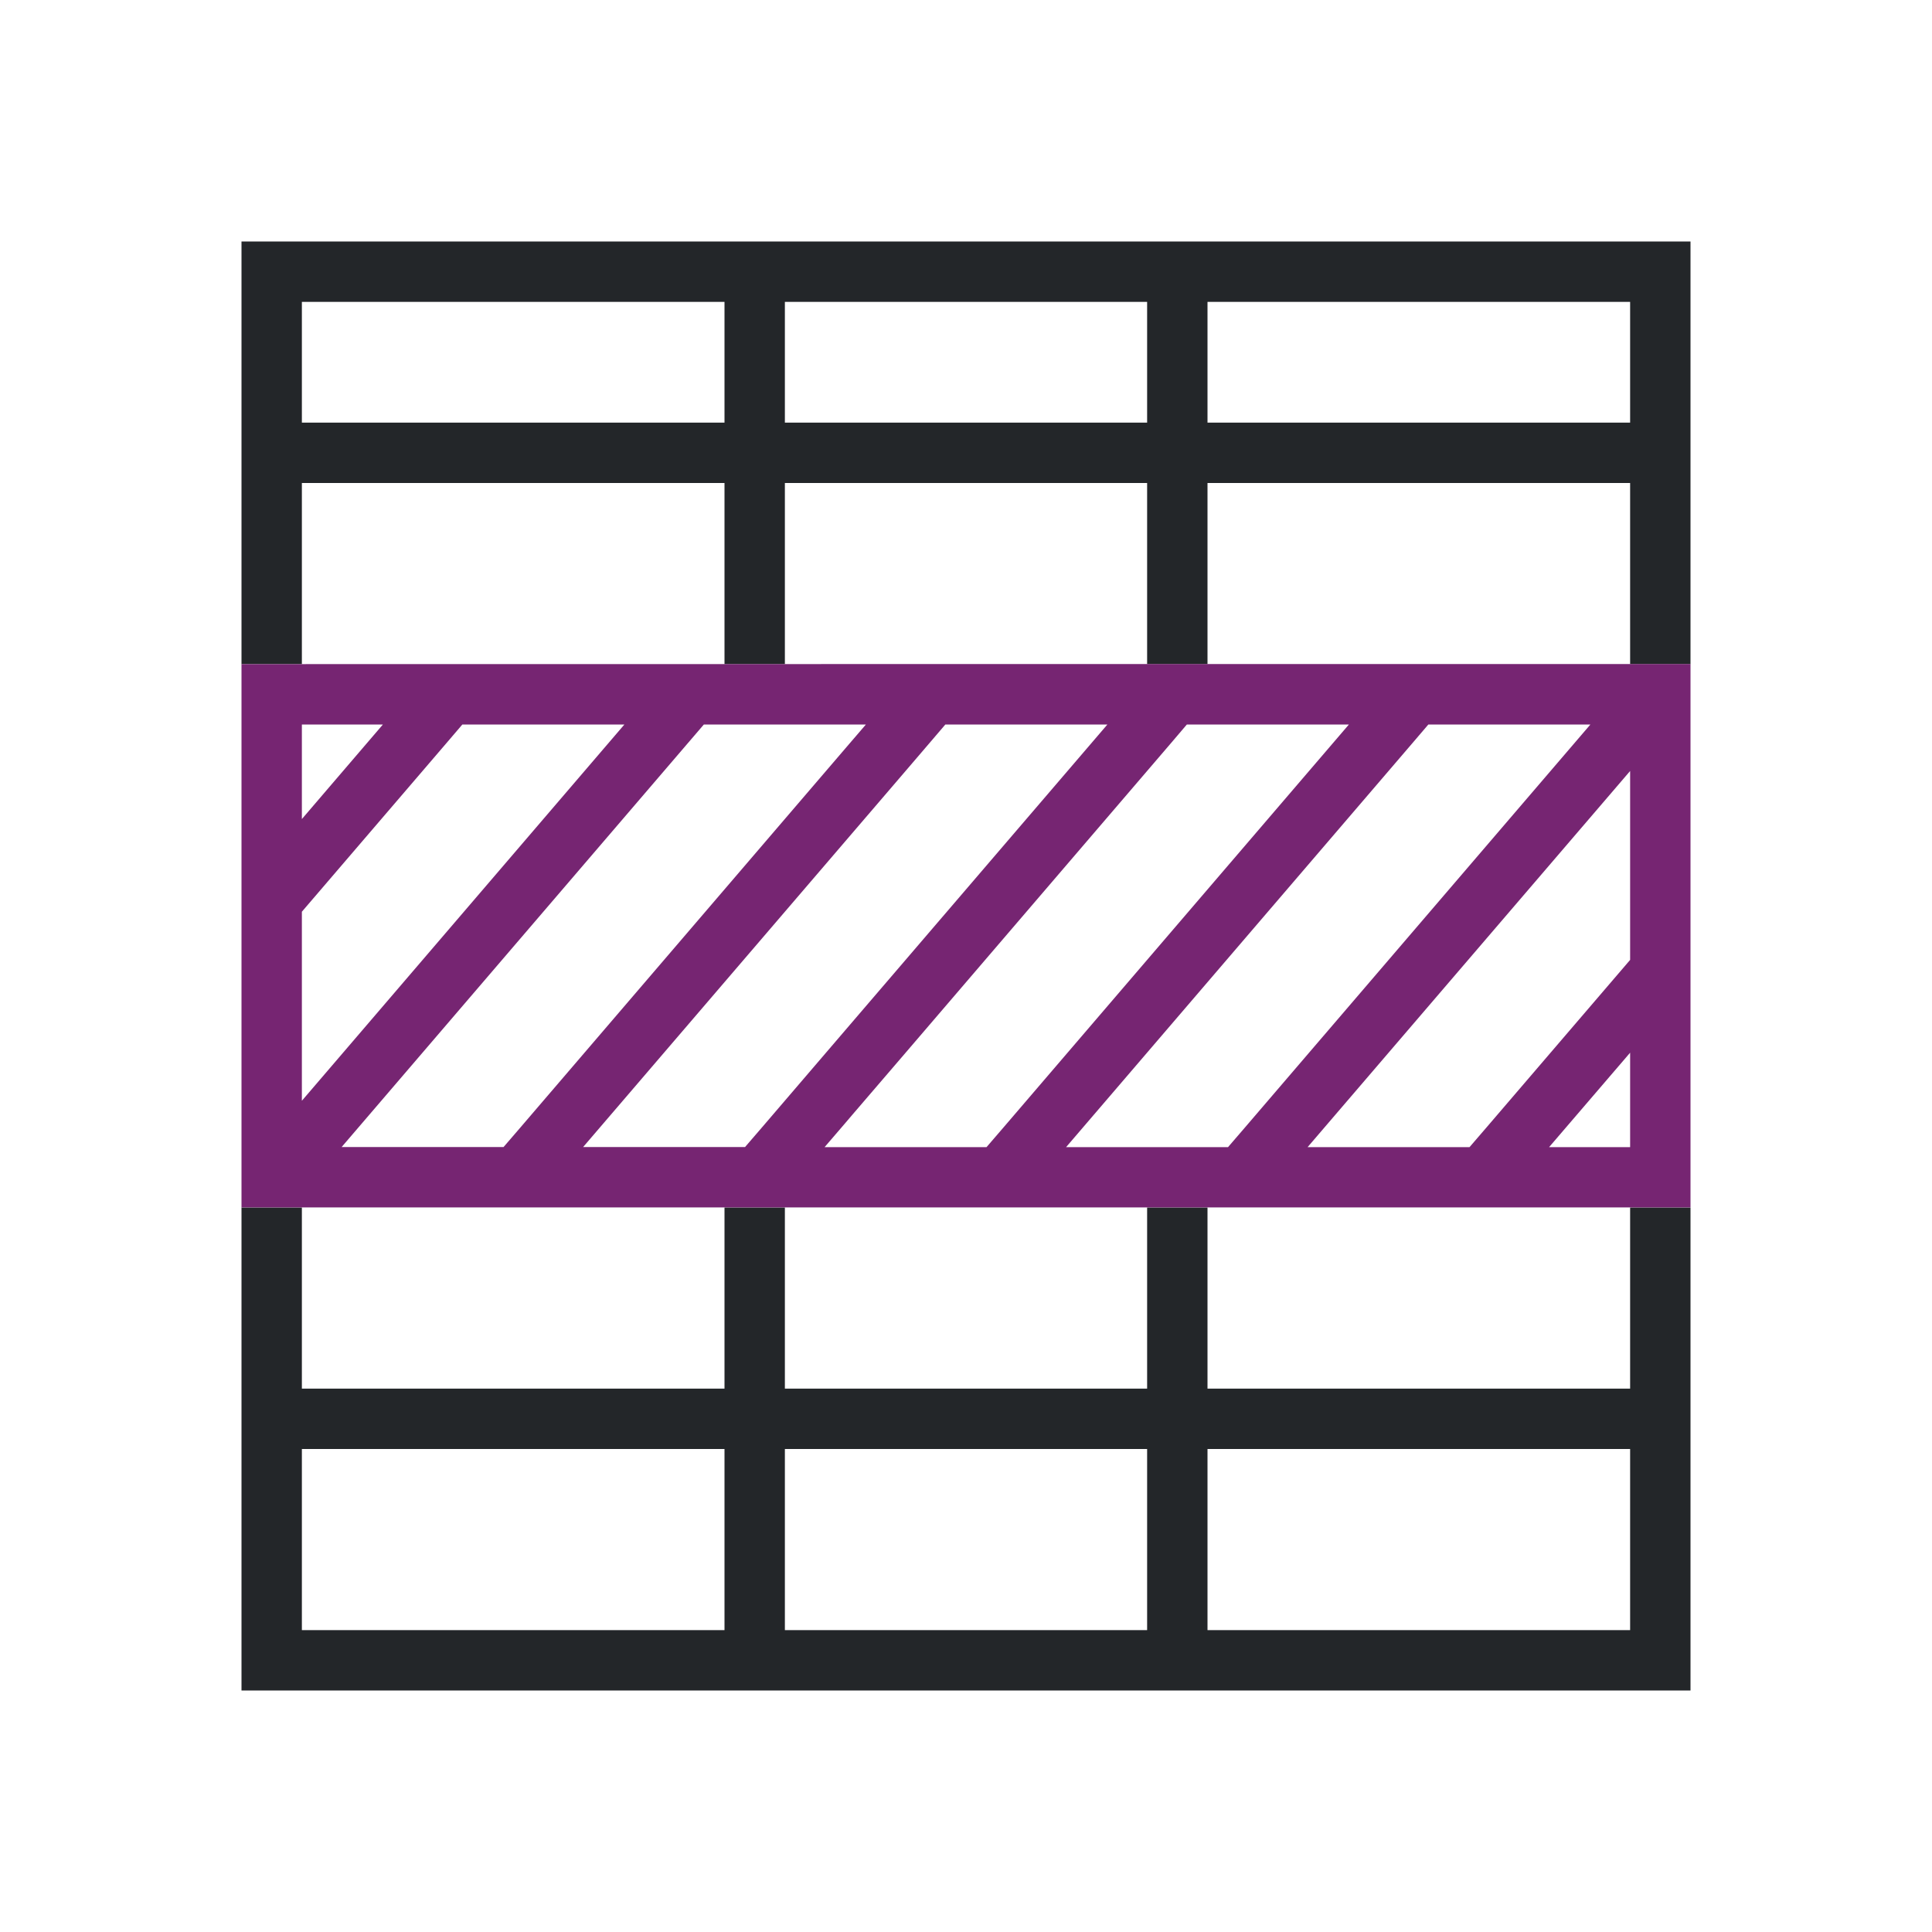
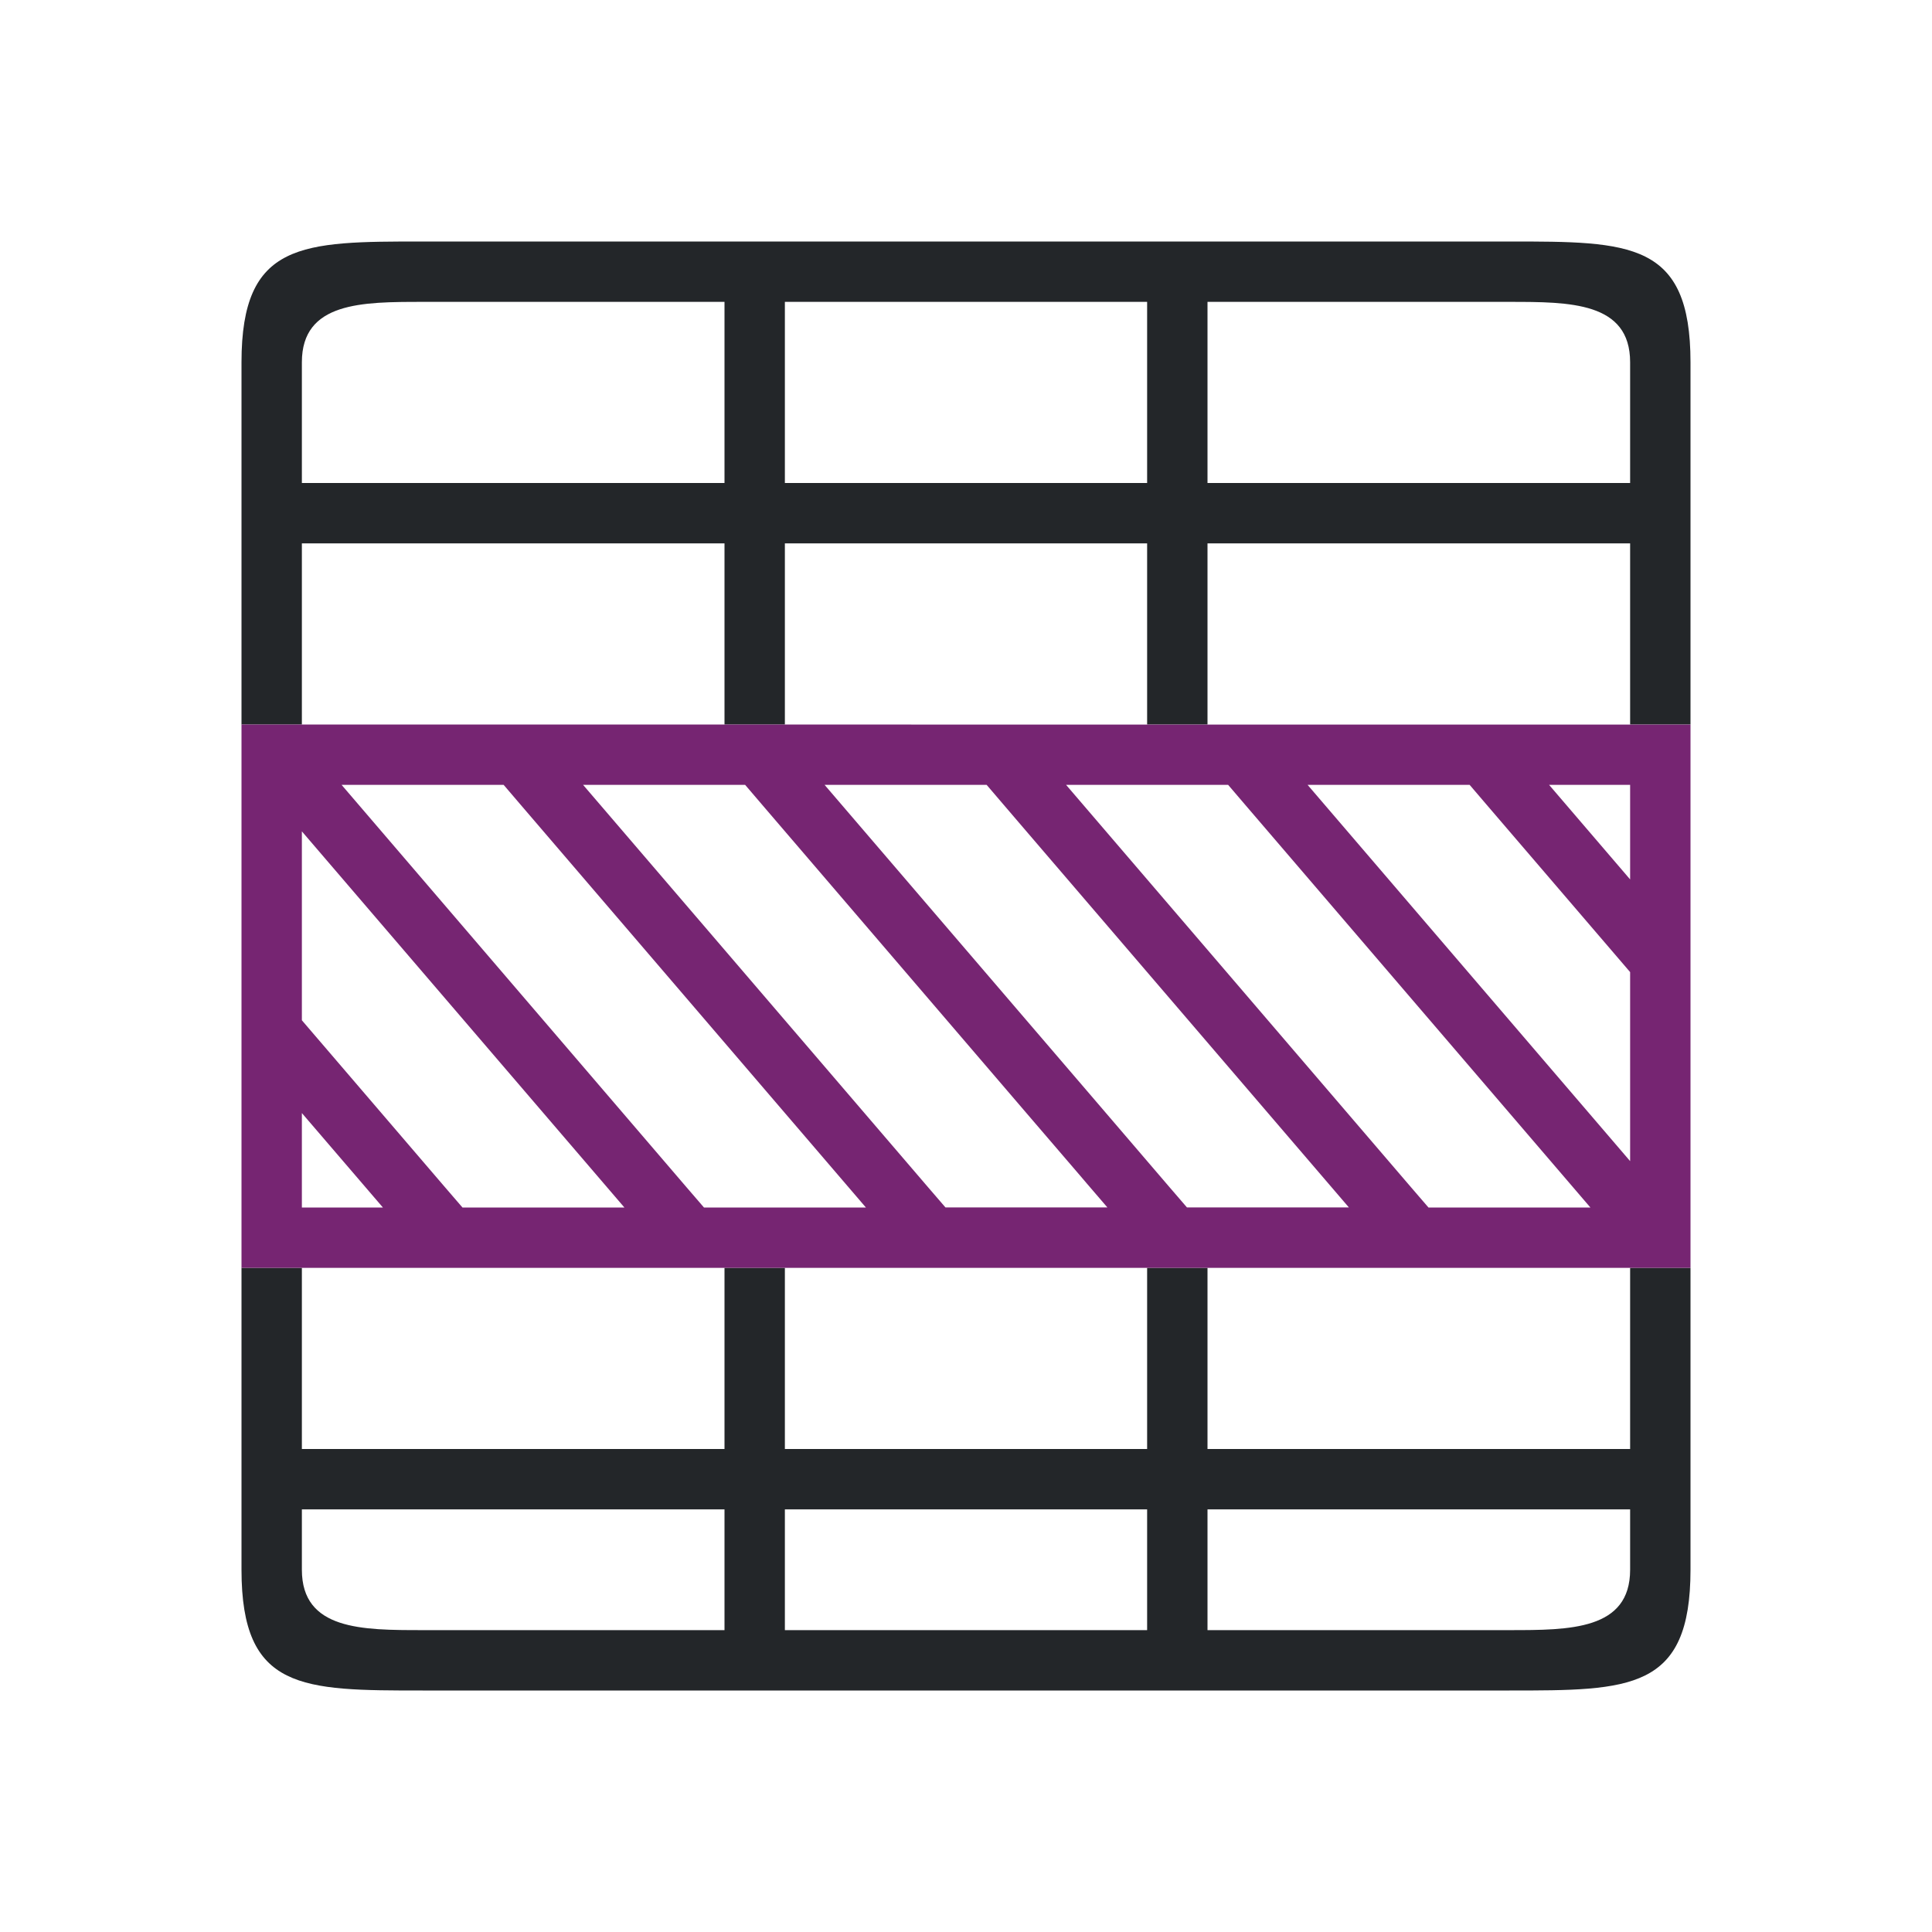
- <svg xmlns="http://www.w3.org/2000/svg" viewBox="0 0 32 32">
-   <path d="m4 4v7h1v-3h7v3h1v-3h6v3h1v-3h7v3h1v-7zm1 1h7v2h-7zm8 0h6v2h-6zm7 0h7v2h-7zm-16 15v8h24v-8h-1v3h-7v-3h-1v3h-6v-3h-1v3h-7v-3zm1 4h7v3h-7zm8 0h6v3h-6zm7 0h7v3h-7z" fill="#232629" />
-   <path d="m4 11v1 2.732 1.535 2.732 1h10 1 13v-1-7-1h-13-1zm1 1h1.342l-1.342 1.566zm2.658 0h2.684l-5.342 6.232v-3.131l2.381-2.777zm4 0h2.342.342l-.342.398-5.379 6.275-.281.326h-2.682l5.723-6.676zm4 0h2.684l-3.342 3.898-1 1.166-1.379 1.609-.281.326h-2.682l4.342-5.064 1-1.166.381-.445zm4 0h2.684l-5.721 6.674-.281.326h-1.34-1-.342l.342-.398.115-.135.885-1.031 4.381-5.111zm4 0h2.684l-5.721 6.674-.281.326h-2.682l5.723-6.676zm3.342.77v3.129l-2.379 2.775-.281.326h-2.682zm0 4.666v1.564h-1.342z" fill="#762572" />
+ <svg xmlns="http://www.w3.org/2000/svg" viewBox="0 0 32 32" version="1.1" id="svg6">
+   <defs id="defs10" />
+   <path d="m 4,6 v 6 H 5 V 9 h 7 v 3 h 1 V 9 h 6 v 3 h 1 V 9 h 7 v 3 h 1 V 6 C 28,4 27,4 25,4 H 7 C 5,4 4,4 4,6 Z M 5,6 C 5,5 6,5 7,5 h 5 V 8 H 5 Z m 8,-1 h 6 v 3 h -6 z m 7,0 h 5 c 1,0 2,0 2,1 V 8 H 20 Z M 4,21 v 5 c 0,2 1,2 3,2 h 18 c 2,0 3,0 3,-2 v -5 h -1 v 3 h -7 v -3 h -1 v 3 h -6 v -3 h -1 v 3 H 5 v -3 z m 1,4 h 7 v 2 H 7 C 6,27 5,27 5,26 Z m 8,0 h 6 v 2 h -6 z m 7,0 h 7 v 1 c 0,1 -1,1 -2,1 h -5 z" id="path2" style="fill:#232629" />
+   <path d="m4 12v1 7 1h13 1 10v-1-2.732-1.535-2.732-1h-10-1zm1.658 1h2.684l.277.324 5.723 6.676h-2.682l-.281-.326zm4 0h2.684l.277.324 4.381 5.111.885 1.031.115.135.342.398h-.342-1-1.34l-.281-.326zm4 0h2.684l.277.324.381.445 1 1.166 4.342 5.064h-2.682l-.281-.326-1.379-1.609-1-1.166zm4 0h.342 2.342l.277.324 5.723 6.676h-2.682l-.281-.326-5.379-6.275zm4 0h2.684l.277.324 2.381 2.777v3.131zm4 0h1.342v1.566zm-20.658.77 5.342 6.23h-2.682l-.281-.326-2.379-2.775zm0 4.666 1.342 1.564h-1.342z" fill="#762572" id="path4" />
</svg>
